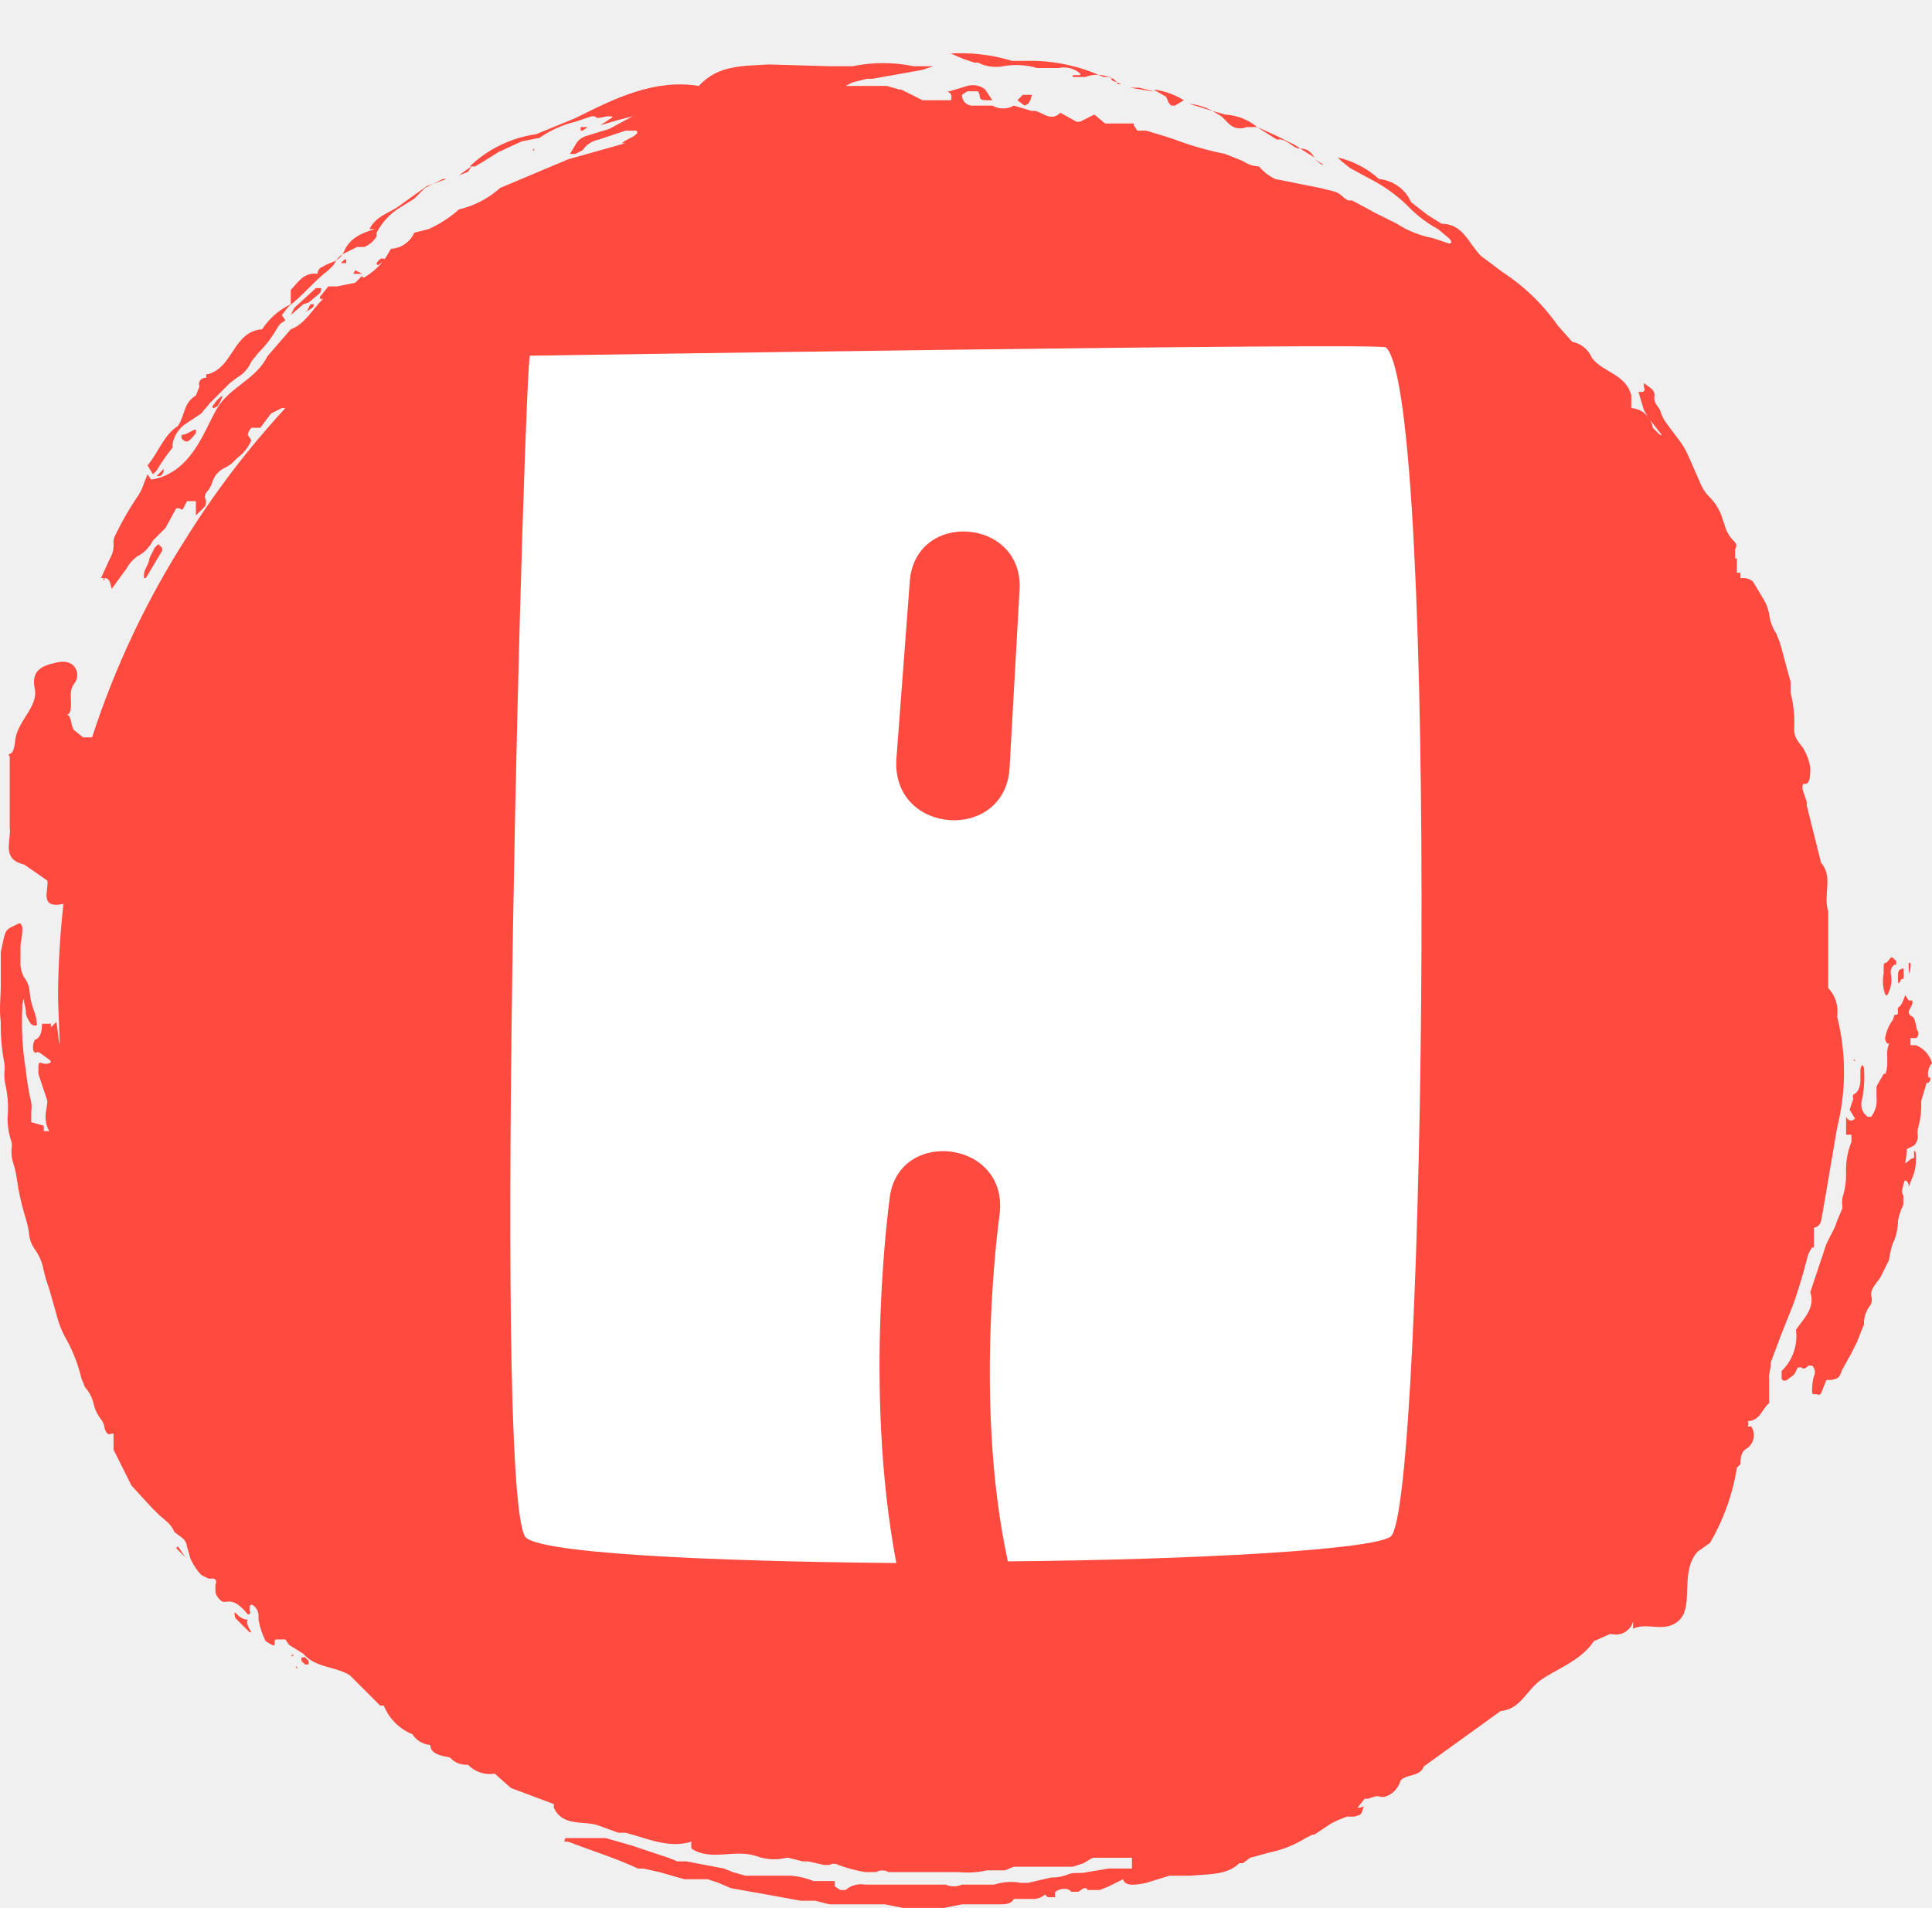
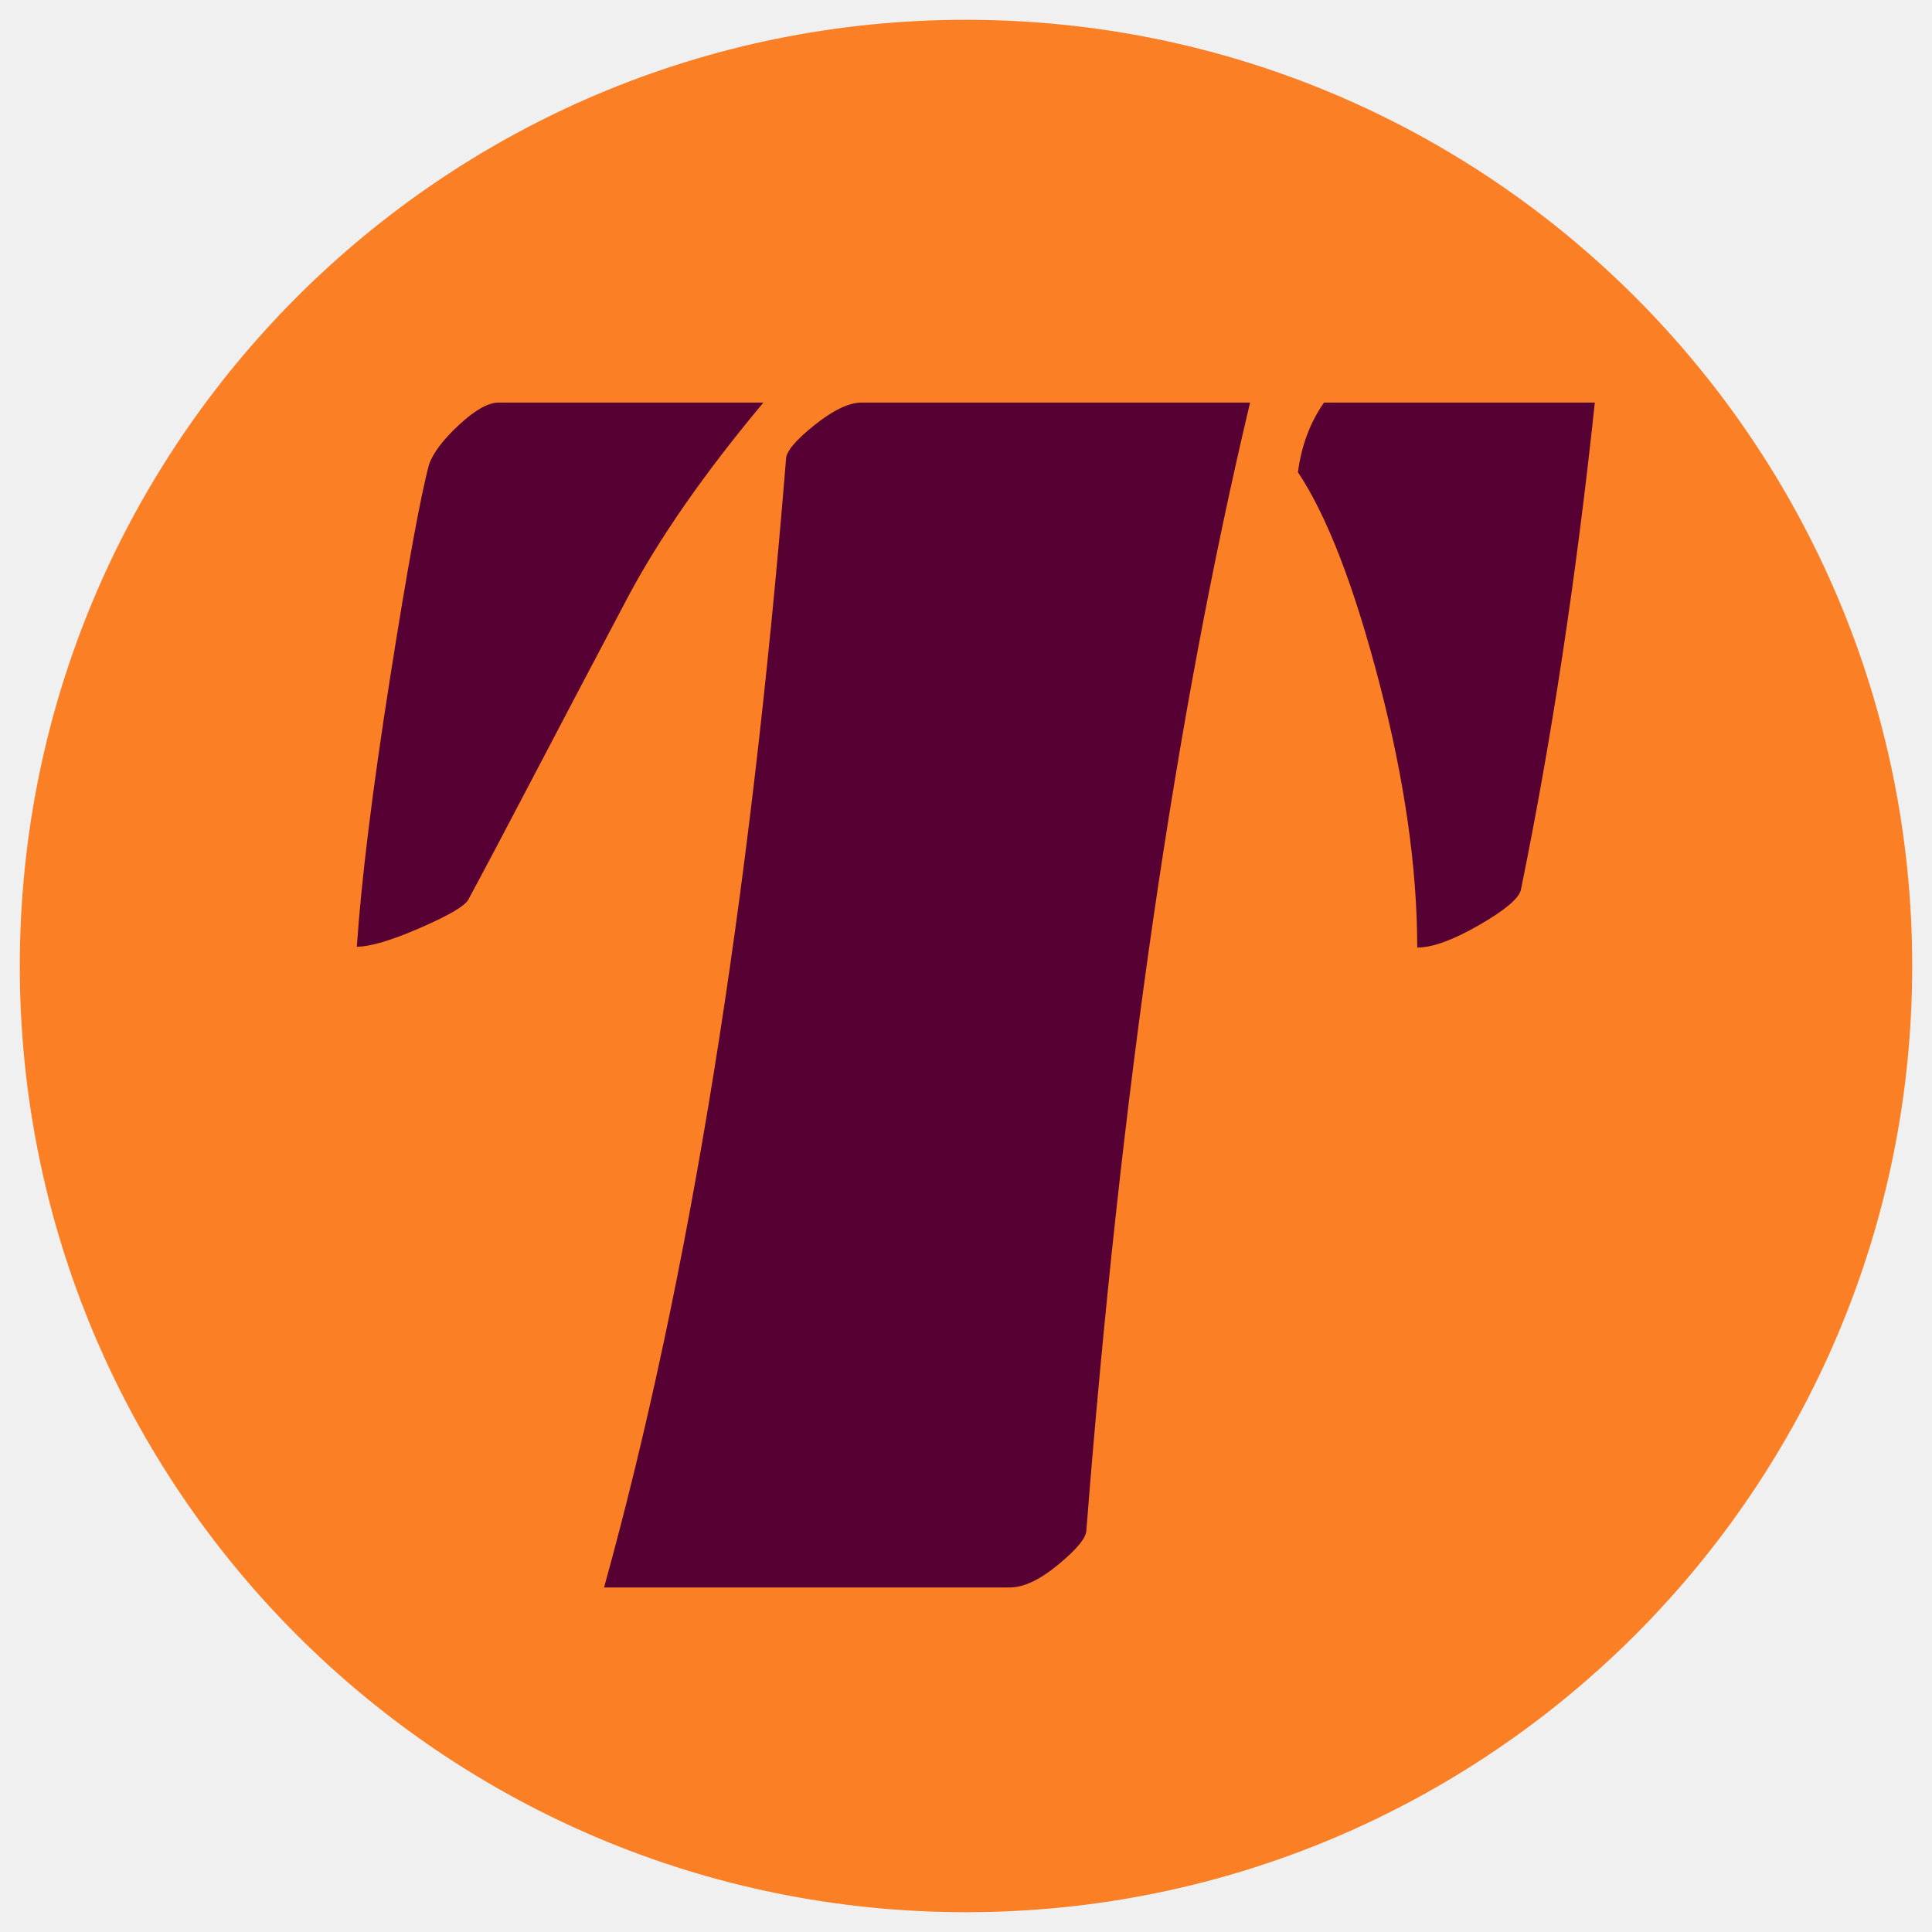
- <svg xmlns="http://www.w3.org/2000/svg" width="308.761" height="304.916" viewBox="0 0 106.008 104.687" class="css-1j8o68f" version="1.1" id="svg23">
-   <defs id="SvgjsDefs2684" />
-   <g id="SvgjsG2685" featurekey="rootContainer" transform="matrix(0.9820593,0,0,0.9820593,-0.05456052,0)" fill="#ff4a3f">
-     <g id="g17">
-       <path d="M19.8 15.3h.5l-.4-.2zm.5.1zm.8-.7c0 .1 0 .1.1.1l.4-.3c-.2-.1-.3-.1-.5.2zm.4-.2zm-4.1 2.3zm-.2.6l.3-.2c.1-.1.1-.2.1-.2h-.2l-.2.4c-.1-.1-.1 0 0 0zm2.2-2.9h-.1l-.2.2h.3zm-2.1 2.4l.6-.5c.1-.1.1-.2.1-.3h-.3l-1.2 1.1-.2.4.7-.6zm-1.1.8z" id="path3" />
-       <path d="M9.7 25v-.2a1.7 1.7 0 0 1 .7-1.1l.9-.6.5-.6.7-.7.4-.4.4-.3a1.9 1.9 0 0 0 .8-.9l.4-.5a5.9 5.9 0 0 0 1-1.3l.2-.3.3-.2-.2-.3.4-.5c.8-.6 1.4-1.4 2.2-2l.3-.3a1.4 1.4 0 0 1 .5-.6l.8-.4h.4a1.4 1.4 0 0 0 .7-.6V13a3.5 3.5 0 0 1 1.3-1.4l.8-.5.2-.2.4-.4 1-.5h.2l-1.1.4-1.4 1c-.6.5-1.4.6-1.8 1.4h.3c-.7.2-1.4.5-1.7 1.2s-.8.6-1.2.9a.4.4 0 0 0-.3.4c-.8-.1-1.1.5-1.5.9v.8a3.9 3.9 0 0 0-1.6 1.4c-1.6.1-1.6 2.1-3 2.5h-.1a.2.2 0 0 0 0 .2c-.3 0-.5.2-.4.5l-.2.5c-.7.4-.6 1.1-1 1.7-.8.5-1.1 1.5-1.7 2.2l.3.5.2-.2a11.6 11.6 0 0 1 .9-1.3zM53.9 3.3l.6.2h.2a2.2 2.2 0 0 0 1.4.2 4.1 4.1 0 0 1 1.9.1h1.2a1.4 1.4 0 0 1 1.2.3.1.1 0 0 1 0 .1H60a.1.1 0 0 0 0 .1h.7a1.8 1.8 0 0 1 1.3 0c.2 0 .1.1.2.2l.5.2h-.2c-.2-.4-.5-.4-.8-.4a9.7 9.7 0 0 0-4.3-.9h-.8A9.8 9.8 0 0 0 53 3h.2zm7.3 3.1zM50.3 4.7zm10.9 1.7h.2-.2zM19 14.7zm32.1-10zm17.6 2.2a.9.9 0 0 0 1 .2h.6a3.1 3.1 0 0 0-1.8-.7l-.7-.2.5.3zm-3.4-1.3c0 .1.1.2.2.3h.2l.5-.3a4.2 4.2 0 0 0-1.7-.6l.7.4zm7.4 2.7l.8.5c-.2-.3-.4-.5-.8-.5z" id="path5" />
-       <path d="M99 76.1l.6-1.6.6-1.5c.2-.5.6-1.8.8-2.6a1.7 1.7 0 0 1 .3-.7h.1v-1.1c.5-.1.4-.6.5-.9l.8-4.7a12.7 12.7 0 0 0 0-6.2 1.9 1.9 0 0 0-.5-1.6v-4.3c-.3-.9.3-1.9-.4-2.7L101 45a.4.4 0 0 0 0-.2l-.2-.6a.5.5 0 0 1 0-.4h.1c.3 0 .3-.5.3-.9a3 3 0 0 0-.4-1.1l-.3-.4a1.1 1.1 0 0 1-.2-.7 6.7 6.7 0 0 0-.2-2v-.6c-.2-.7-.4-1.5-.6-2.2l-.2-.5a2.5 2.5 0 0 1-.4-1.1 2.5 2.5 0 0 0-.3-.8l-.6-1a.8.8 0 0 0-.6-.2h-.1V32h-.2v-.8H97V31a.4.4 0 0 0 0-.1v-.2c.1-.2.1-.3-.1-.5a1.8 1.8 0 0 1-.4-.6l-.2-.6a2.9 2.9 0 0 0-.7-1.2 2.2 2.2 0 0 1-.5-.7l-.7-1.6a4.3 4.3 0 0 0-.6-1l-.6-.8a2.4 2.4 0 0 1-.4-.8l-.2-.3a.6.6 0 0 1-.1-.5.5.5 0 0 0-.2-.4l-.4-.3v.2c.1.2 0 .3-.1.3h-.2l.3 1 .3.5.7.9h-.1l-.2-.2-.2-.2a1.3 1.3 0 0 0-1.2-1.1v-.7c-.3-1.2-1.6-1.3-2.2-2.1a1.5 1.5 0 0 0-1.1-.9l-.8-.9a11.3 11.3 0 0 0-3.1-3l-.8-.6-.4-.3c-.7-.7-1-1.8-2.2-1.8l-.8-.5-.9-.7a2.2 2.2 0 0 0-1.8-1.3 5.1 5.1 0 0 0-2.3-1.2l.2.2.5.4 1.3.7a8.5 8.5 0 0 1 2.1 1.6 6.8 6.8 0 0 0 1.5 1.1l.6.5c.1.1.2.2.1.3H81l-.9-.3a5.6 5.6 0 0 1-2-.8l-1.2-.6-1.3-.7h-.2c-.3-.1-.4-.4-.8-.5l-.8-.2-2.5-.5a2.6 2.6 0 0 1-.9-.7 1.7 1.7 0 0 1-.9-.3l-1-.4a18.1 18.1 0 0 1-2.8-.8l-.6-.2-1-.3h-.5l-.2-.3v-.1h-1.6l-.6-.5-.4.2-.4.2h-.2l-.9-.5c-.6.6-1.1-.2-1.6-.1l-1-.3a1.2 1.2 0 0 1-1.2 0h-1.2a.6.6 0 0 1-.5-.6l.3-.2h.6a.7.7 0 0 1 .1.3c0 .2.2.2.5.2h.2l-.4-.6a1.1 1.1 0 0 0-1-.2l-1 .3H53c.3.2.2.3.2.5h-1.6l-.4-.2-.8-.4h-.1l-.7-.2h-2.3l.4-.2.8-.2h.3l1.7-.3 1.1-.2.6-.2h-1.1a8.4 8.4 0 0 0-3.4 0h-1.3L43 3.6c-1.4.1-2.8 0-3.9 1.2-2.5-.4-4.7.7-6.9 1.8l-2.2.9a6.7 6.7 0 0 0-3.7 1.8h.3l.5-.3.8-.5 1.3-.6 1-.2a6 6 0 0 1 2-.9l.9-.3h.2c.1.2.5 0 .7 0h.2c.1 0 .1.1 0 .1l-.6.4 1-.3.8-.2-1.3.7-1.3.4a1 1 0 0 0-.6.5l-.3.5h.3l.4-.2a1.4 1.4 0 0 1 .9-.6l1.5-.5h.5a.1.1 0 0 1 .1.2c-.2.2-.6.3-.8.5h.2l-3.2.9-3.8 1.6a5.2 5.2 0 0 1-2.3 1.2 6.6 6.6 0 0 1-1.7 1.1l-.8.2a1.5 1.5 0 0 1-1.3.9l-.3.5a3.7 3.7 0 0 1-1.2 1.1h-.1v-.1l-.2.2-.2.2-1 .2h-.5l-.4.5c-.1.1-.1.2 0 .2h.1c-.6.6-1 1.4-1.8 1.7L15 19.9c-.6 1.2-1.8 1.6-2.6 2.6s-1.4 3.9-3.9 4.3l-.2-.3-.2.5a2.7 2.7 0 0 1-.4.8 16.9 16.9 0 0 0-1.2 2.1.8.8 0 0 0-.1.5 1.4 1.4 0 0 1-.2.8l-.5 1.1h.2c.3 0 .3.3.4.6l.8-1.1a2.2 2.2 0 0 1 .6-.7 2 2 0 0 0 .9-.9l.3-.3.4-.4.6-1.1h.2c.1.1.1.1.2 0l.2-.4h.5v.8l.5-.5a.5.5 0 0 0 0-.5.4.4 0 0 1 .1-.3 1.5 1.5 0 0 0 .3-.5 1.3 1.3 0 0 1 .8-.9l.3-.2.3-.3a2.4 2.4 0 0 0 .8-1l-.2-.3c0-.1.1-.3.2-.4h.5l.6-.8.6-.3h.2a48.8 48.8 0 0 0-5.5 7.2h-.1.1a48.4 48.4 0 0 0-5.3 11.2h-.5l-.5-.4c-.2-.2-.1-.7-.4-.9h.1c.3-.5-.1-1.2.3-1.7s.1-1.4-.9-1.2-1.5.5-1.3 1.5-1 1.8-1.1 2.9-.5.5-.3.9v3.9c.1.8-.5 1.8.8 2.1l1.3.9c.1.5-.5 1.6.9 1.3a49.2 49.2 0 0 0-.3 5c0 1.1.1 2.2.1 3.3v-.4c-.1-.4-.1-.8-.2-1.3l-.3.3v-.2h-.5c0 .5-.1.8-.4.9a.9.9 0 0 0-.1.5c0 .1.1.3.2.2s.4.2.7.4-.2.3-.4.2-.2.1-.2.3v.3l.5 1.5c0 .3-.1.6-.1.9a1.7 1.7 0 0 0 .2.8h-.3v-.3l-.7-.2v-.6a1.5 1.5 0 0 0 0-.5 14.6 14.6 0 0 1-.3-1.8 16.6 16.6 0 0 1-.2-3.5.9.9 0 0 1 .1-.5v.2a2.9 2.9 0 0 1 .1.5.8.8 0 0 0 .1.4c.1.2.2.4.4.4s.1-.1.1-.2a2.1 2.1 0 0 0-.1-.5 4.2 4.2 0 0 1-.3-1.3 1.5 1.5 0 0 0-.3-.7 1.6 1.6 0 0 1-.2-.9v-.8c0-.3.1-.6.1-.9a.5.5 0 0 0-.1-.4h-.1c-.8.4-.7.2-1 1.6V55c0 .7-.1 1.4 0 2.1a10.8 10.8 0 0 0 .2 2.3 1.8 1.8 0 0 1 0 .5 3.1 3.1 0 0 0 .1.9 5.9 5.9 0 0 1 .1 1.3 3.9 3.9 0 0 0 .2 1.7 1.2 1.2 0 0 1 0 .4 2.1 2.1 0 0 0 .1.8 4.9 4.9 0 0 1 .2.9 14 14 0 0 0 .5 2.2 5 5 0 0 1 .2 1 1.7 1.7 0 0 0 .3.7 2.9 2.9 0 0 1 .5 1.2 8.5 8.5 0 0 0 .3 1l.4 1.4a5.4 5.4 0 0 0 .6 1.5 8.5 8.5 0 0 1 .8 2.1l.2.5a2.1 2.1 0 0 1 .5 1 2.1 2.1 0 0 0 .4.8 1 1 0 0 1 .2.5c.1.3.2.4.4.3h.1v.9l.5 1 .5 1 1.1 1.2.4.4c.3.3.7.5.9 1l.4.3a.7.7 0 0 1 .3.5l.2.7a3.3 3.3 0 0 0 .6.9l.4.2h.3a.2.2 0 0 1 .1.3 2.5 2.5 0 0 0 0 .5.9.9 0 0 0 .4.5h.2c.4-.1.8.2 1.2.7h.1c0-.1.1-.1 0-.2v-.2c0-.1.1-.2.2-.1a.7.7 0 0 1 .3.6v.2a4.3 4.3 0 0 0 .4 1.2c.5.3.5.3.5.1s0-.2.2-.2h.4l.2.3.8.5c.7.8 1.8.7 2.6 1.2l1.7 1.7h.2a2.9 2.9 0 0 0 1.6 1.6 1.3 1.3 0 0 0 1 .6c0 .5.6.6 1.1.7a1.2 1.2 0 0 0 .8.4h.2a1.7 1.7 0 0 0 1.5.5l.9.8 2.4.9v.2c.5 1.1 1.7.7 2.5 1l1.1.4h.4c1.2.3 2.4.9 3.7.5a.7.7 0 0 0 0 .4c1.1.7 2.4 0 3.6.4a2.9 2.9 0 0 0 1.7.1h.1l.8.2h.3l.9.2h.3a.5.5 0 0 1 .5 0 7.9 7.9 0 0 0 1.5.4h.6a.7.7 0 0 1 .7 0h3.9a5 5 0 0 0 1.6-.1h1l.5-.2H60l.6-.2.5-.3h2.2v.6H62l-1.2.2c-.4.1-.7 0-1 .1a2.4 2.4 0 0 1-1 .2l-1.3.3h-.4a3.1 3.1 0 0 0-1.5.1h-1.8a1.1 1.1 0 0 1-.9 0h-4.5a1.3 1.3 0 0 0-1.1.3H47l-.3-.2v-.3h-1.2a4.1 4.1 0 0 0-1.3-.3h-2.5l-.7-.2-.5-.2-2.1-.4h-.5l-.5-.2-2.1-.7-1.4-.4h-2.2c-.1 0-.1.1-.1.2h.2c1.3.5 2.6.9 3.9 1.5h.3l.9.2 1.4.4h1.3l.6.2.7.3 1.7.3 1.1.2 1.1.2h.8l.8.2h3.1l1 .2h2.3l1-.2H56c.4 0 .6-.1.7-.3h1a1 1 0 0 0 .8-.3c-.1.1 0 .1.1.2h.4v-.2c0-.1 0-.1.2-.2s.6-.1.7.1h.4l.3-.2c.2 0 .2 0 .2.1h.7l.5-.2.8-.4c.1.3.4.4 1.3.2l1.3-.4h1.2c.9-.1 2 0 2.7-.7h.2l.4-.3 1.1-.3a6.1 6.1 0 0 0 2-.8l.4-.2h.1l.9-.6.4-.2.5-.2h.4c.4-.1.4-.1.5-.4s0-.1-.2-.1h-.1l.4-.5h.2c.3-.1.5-.2.7-.1h.2a1.3 1.3 0 0 0 .9-.9c.3-.4 1.1-.2 1.3-.8l4.3-3.1c1.1-.1 1.4-1.1 2.2-1.7s2.3-1.1 3-2.2l.9-.4h.1a1 1 0 0 0 1.2-.7v.4c.8-.4 1.8.3 2.6-.5s0-2.7 1-3.8l.7-.5a12.1 12.1 0 0 0 1.5-4.2l.2-.2c0-.3 0-.7.4-.9a.9.9 0 0 0 .2-1.2h-.2a.3.3 0 0 0 0-.3c.7 0 .8-.7 1.2-1V77a.5.5 0 0 1 0-.2 3.8 3.8 0 0 0 .1-.7zM5.9 32.2z" id="path7" />
-       <path d="M26.4 9.3l-.3.2-.4.3.5-.2zm6.1-2h.1l.3-.2h-.4zm-2.6 1l-.1.1h.1v-.1zm-1.5 1.4zm1.3-.2zm-6.3 3.1zM9.2 26.2l-.4.4H9a.4.4 0 0 0 .2-.4zm3-3.5a2.1 2.1 0 0 0 .3-.6 1.5 1.5 0 0 0-.5.5c-.1.1-.1.2 0 .2zM11 24.2V24c-.2 0-.5.3-.8.3v.2c.3.3.4.2.8-.3zm3 66.2zM73.9 9.2h.1l-.5-.3zm-2.5-1.4c.5-.1.8.4 1.2.5h.1l-.3-.2-1-.5-1.1-.5.3.2zM52.8 3.1zm11.7 2h-.1l-1.2-.2h.5zm2 .7l1.3.4a3.3 3.3 0 0 0-1.3-.4zm-9 0a1 1 0 0 0 .2-.5h-.5l-.3.3.4.3zm9 1.6zM49.9 4.2zm2.9.7zM48.5 4zm13.8 2.1a.5.5 0 0 0 0 .1zm44.8 52.3h-.3V58h.3c.1 0 .2-.3.1-.4s-.1-.7-.3-.8a.3.3 0 0 1-.2-.3l.2-.4a.4.4 0 0 0 0-.2h-.2l-.2-.3c-.1.3-.2.6-.4.7a.5.5 0 0 0 0 .2c0 .1 0 .2-.1.2h-.1a1.1 1.1 0 0 1-.1.3 2.3 2.3 0 0 0-.4.9.4.4 0 0 0 .1.4h.1a1.7 1.7 0 0 0-.1.8v.4a1.8 1.8 0 0 1-.1.5h-.1l-.4.7v.6a1.5 1.5 0 0 1-.3 1.1h-.2l-.2-.2a.9.9 0 0 1-.1-.8 6.5 6.5 0 0 0 .1-1.7c0-.1-.1-.2-.1-.2a.5.5 0 0 0-.1.3v.6c0 .2-.1.6-.3.7s-.1.2-.1.3l-.2.6.3.5c-.2.2-.4.1-.5-.1v1h.3v.4a4.2 4.2 0 0 0-.3 1.4 3.3 3.3 0 0 0 0 .4 4 4 0 0 1-.2 1.3 2 2 0 0 0 0 .6l-.3.7a3.2 3.2 0 0 1-.3.7l-.3.6-.9 2.7c.3.9-.4 1.5-.8 2.1a2.7 2.7 0 0 1-.8 2.3v.4c0 .1.1.2.3.1l.4-.3.2-.4h.2c.1.1.2.1.4-.1h.2a.5.5 0 0 1 .1.6 2.9 2.9 0 0 0-.1.8c0 .1 0 .2.1.2h.2c.1.1.2 0 .3-.3l.2-.5h.3c.4-.1.4-.1.6-.6l.5-.9.3-.6.4-1a1.6 1.6 0 0 1 .3-1 .6.6 0 0 0 .1-.6c0-.2 0-.3.2-.6l.3-.4.5-1a4.7 4.7 0 0 1 .2-.9 3 3 0 0 0 .3-1.3 3.8 3.8 0 0 1 .3-.9v-.5c-.1-.2-.1-.2 0-.6s.1-.2.2-.2a.4.4 0 0 1 .1.3l.2-.5a2.3 2.3 0 0 0 .2-.9v-.3c0-.1 0-.3-.1-.3v.4c-.2 0-.3.2-.5.3a6.4 6.4 0 0 0 .1-.8l.4-.2a.7.7 0 0 0 .2-.6 1.4 1.4 0 0 1 0-.3 4.8 4.8 0 0 0 .2-1.4v-.2l.3-1h.1a.3.3 0 0 0 .1-.3h-.1a.9.9 0 0 1 .2-.8 1.5 1.5 0 0 0-.9-1zm-1.2 7.8zm-.2-9.9zm0 0zM9.1 30.8a.3.3 0 0 0 0-.2l-.2-.2-.2.2-.3.6c0 .3-.3.6-.3.9v.2h.1zm96.3 24.8h.1a1.7 1.7 0 0 0 .2-1.2.5.5 0 0 1 .2-.5h.1v-.2l-.2-.2h-.1c-.1.1-.2.3-.3.3s-.1.1-.1.3v.3a2.2 2.2 0 0 0 .1 1.2zM13.2 90.1c-.1 0 0 .2 0 .3l.8.8h.1c-.2-.3-.3-.6-.2-.7a.9.9 0 0 1-.5-.2zm.8.3zm92.3-35.7h.1a2 2 0 0 0 0-.6c-.3.1-.3.1-.3.6s.1.1.2 0z" id="path9" />
-       <path d="M106.7 62a.6.6 0 0 0 .1-.5c0-.1-.1-.2-.1-.1h-.2v.2c0 .4.1.5.2.4zm.1-8.2h-.1v.6a1 1 0 0 0 .1-.6zM17.1 92.6h-.2v.2l.2.2h.2v-.2zm86.6-33.3c0-.1 0-.1-.1-.1zM9.9 86.5l.5.5-.4-.6z" id="path11" />
-       <circle cx="10.5" cy="87.1" transform="rotate(-24.8 10.4 87.159)" id="circle13" />
-       <path d="M9.7 30.1h-.1v.2-.2h.1zm83.2-6.6l-.2-.3h-.1zm-14.7 77.1zM5.9 32.2zm-.1.2a.3.3 0 0 0 .1-.2v.2zm1.9-4.9zM61.5 2.4zm42.8 58.2v.1-.1zM16.4 92.5h-.1c.1.1.2 0 .1-.1zm.2.7h.1l-.1-.1v.1zm73.9-71.3zm15.2 34.4zM14.6 91.7zm92.1-37zm-.8 11.4zM34.6 0z" id="path15" />
-     </g>
-   </g>
-   <g id="SvgjsG2686" featurekey="nameFeature-0" transform="matrix(2.284354,0,0,2.284354,27.98006,-5.60952)" fill="#ffffff">
-     <path d="M9.6 16.48 l-0.32 4.24 c-0.08 1.8 2.6 1.96 2.72 0.2 l0.24 -4.28 c0.12 -1.76 -2.56 -1.96 -2.64 -0.16 z M0.48 11 l0 0 c0.04 0 20.48 -0.32 20.56 -0.2 c1.28 1.12 0.96 27.8 0.12 28.56 c-0.4 0.32 -4.64 0.56 -9.2 0.6 c-0.84 -3.84 -0.2 -8.32 -0.2 -8.32 c0.24 -1.8 -2.44 -2.12 -2.64 -0.4 c0 0.04 -0.64 4.52 0.16 8.76 c-4.56 -0.04 -8.68 -0.24 -8.92 -0.64 c-0.8 -1.44 0 -28.28 0.12 -28.36 z" id="path20" />
-   </g>
+ <svg xmlns="http://www.w3.org/2000/svg" version="1.1" viewBox="617.5 0 765 765">
+   <svg xml:space="preserve" width="2000" height="765" data-version="2" data-id="lg_9sMQbrSp2w4SEpIueA" viewBox="0 0 765 765" x="0" y="0">
+     <rect width="100%" height="100%" fill="transparent" />
+     <circle r="374.66" fill="#fb7f25" transform="translate(382.5 382.5)" />
+     <path fill="#570033" d="M399.84 628.58H239.19q50.68-183.05 72.05-446.77 0-4.48 11.21-13.44 11.2-8.97 18.78-8.97h153.75q-44.47 187.19-64.81 446.43 0 4.48-11.03 13.61-11.03 9.14-19.3 9.14M561.17 375.2q0-47.22-15-104.79-14.99-57.57-32.23-83.43 2.07-15.85 10.34-27.58h107.21q-11.03 103.77-29.3 193.05-1.38 5.17-16.72 13.96-15.34 8.79-24.3 8.79m-419.88-.34q2.76-40.33 13.1-106t15.51-84.98q2.42-6.89 11.9-15.68 9.48-8.8 15.68-8.8h104.8q-35.16 42.06-53.95 77.57-18.79 35.51-36.2 68.77-17.41 33.27-26.71 50.5-2.07 3.8-19.14 11.21-17.06 7.41-24.99 7.41" />
+     <rect width="490.2" height="469.18" x="-245.1" y="-234.59" fill="none" rx="0" ry="0" transform="translate(386.89 394.49)" />
+   </svg>
</svg>
